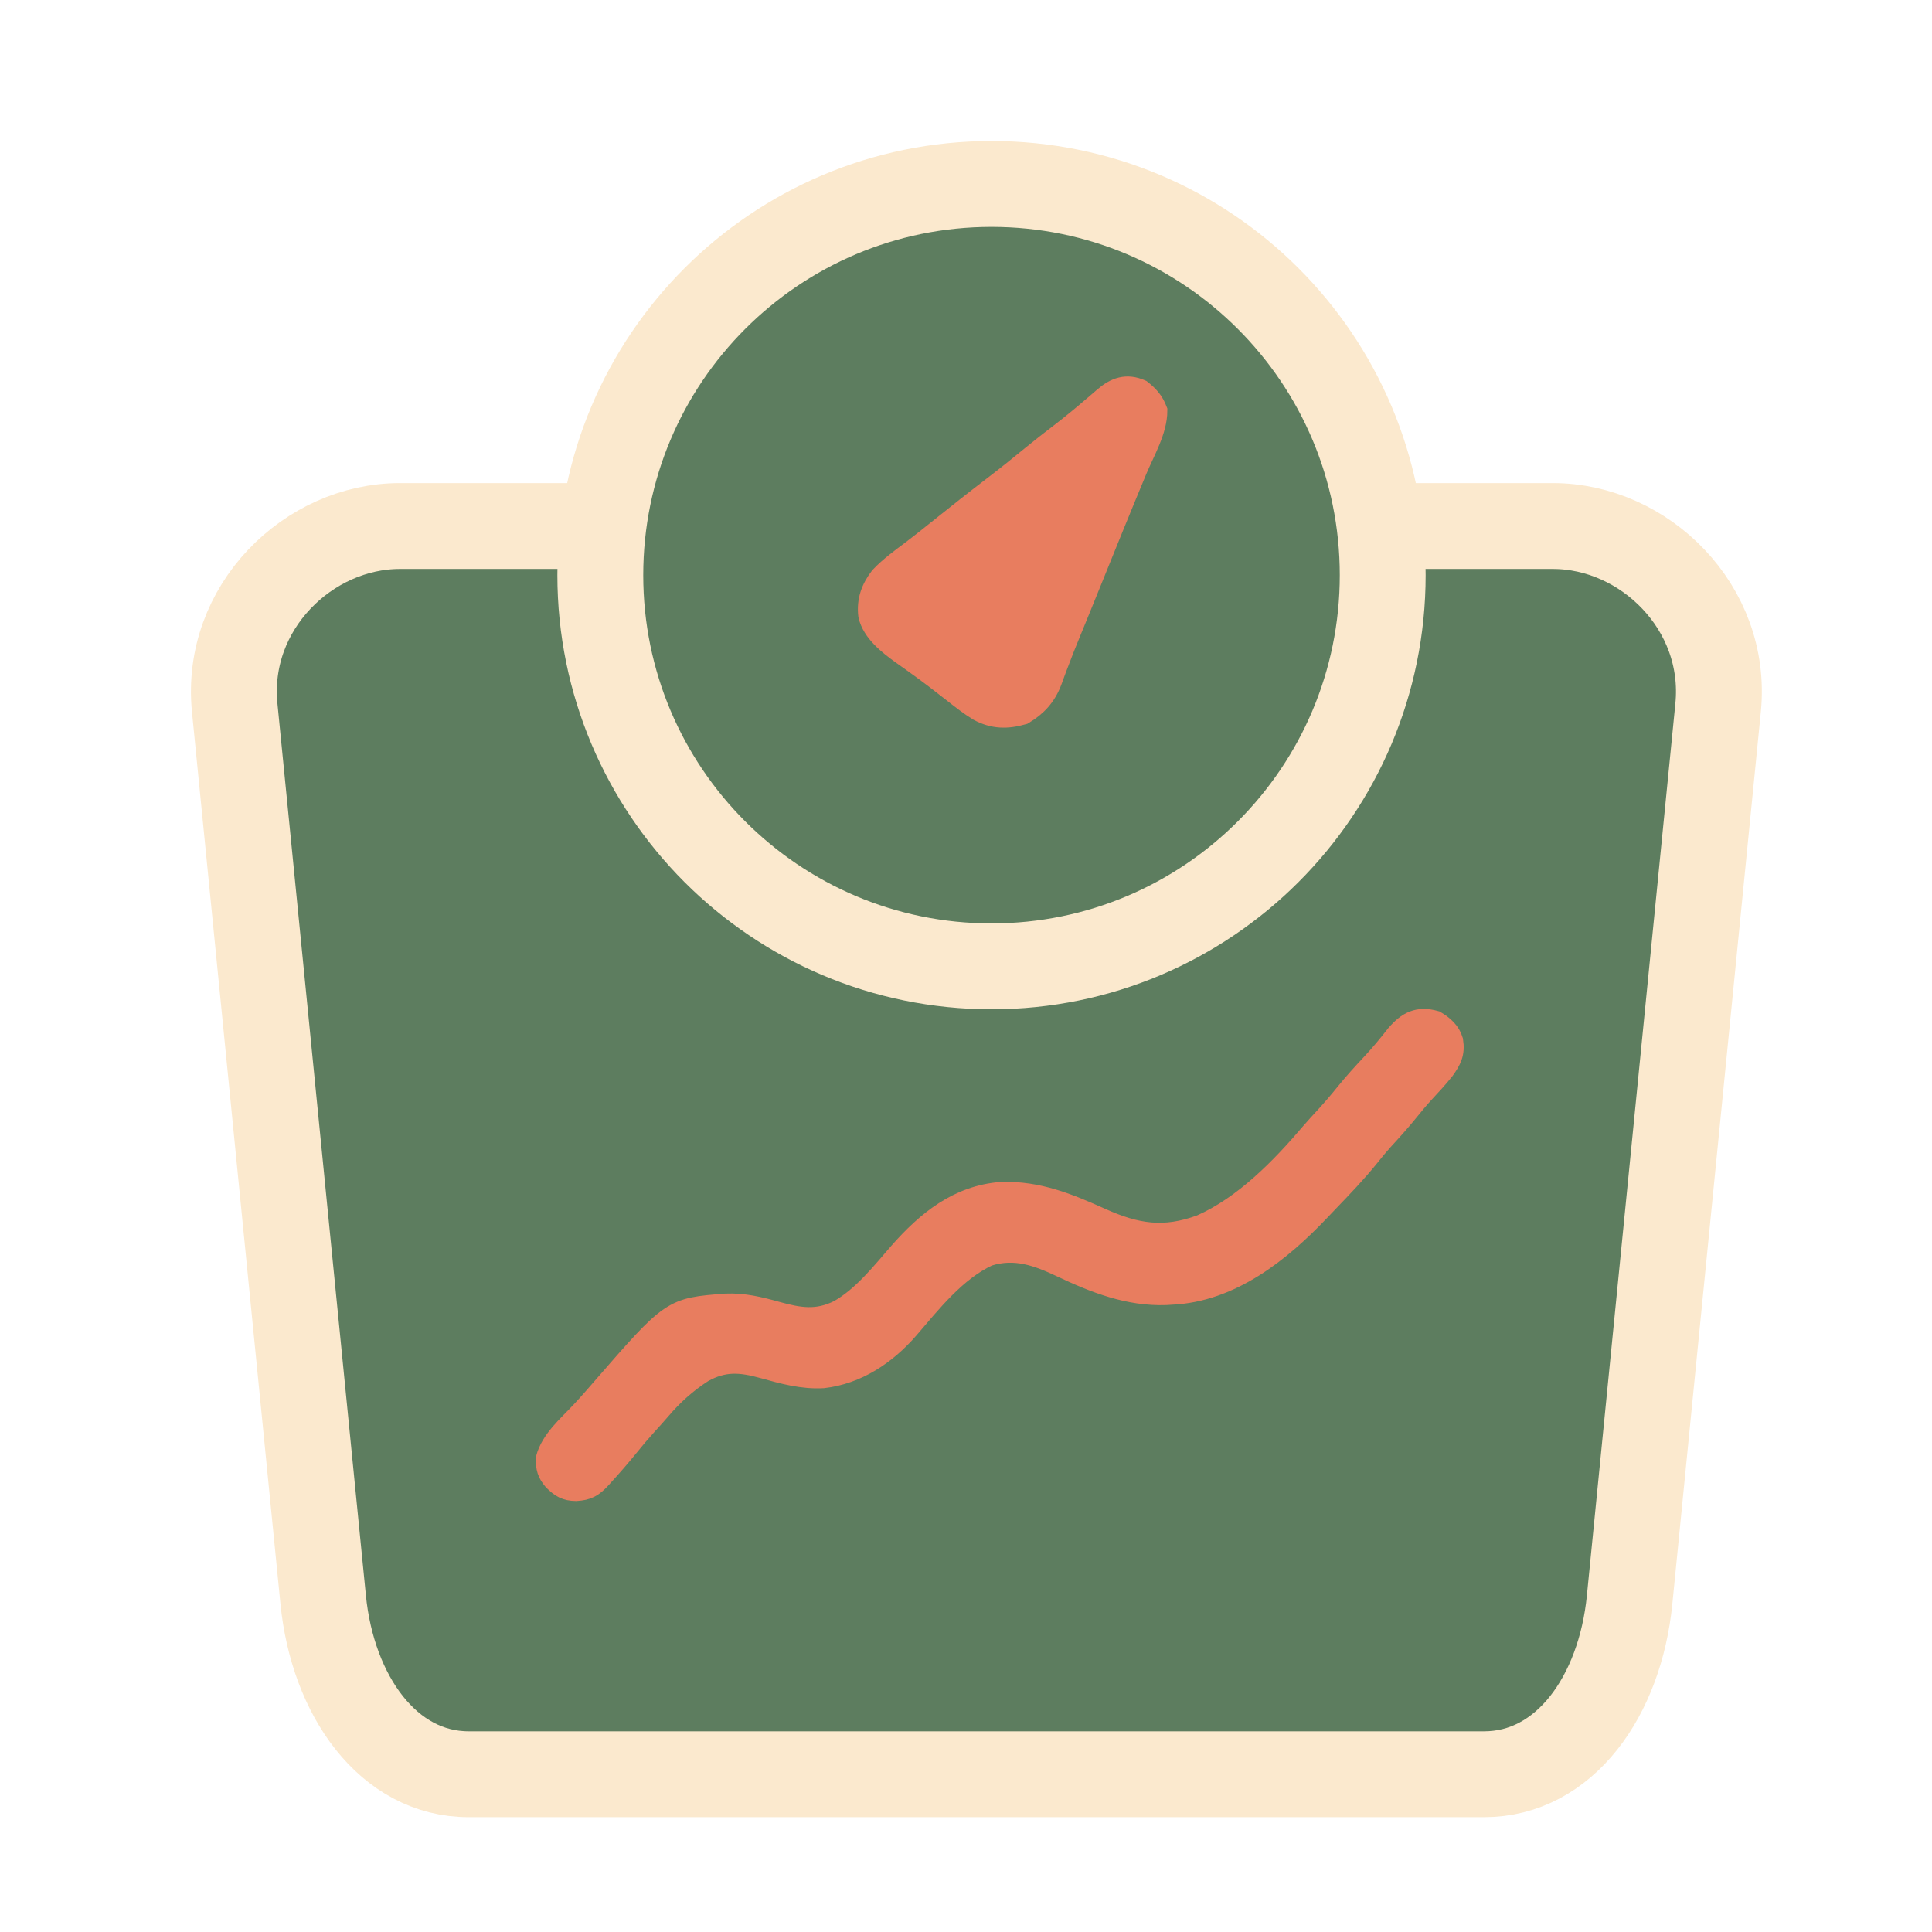
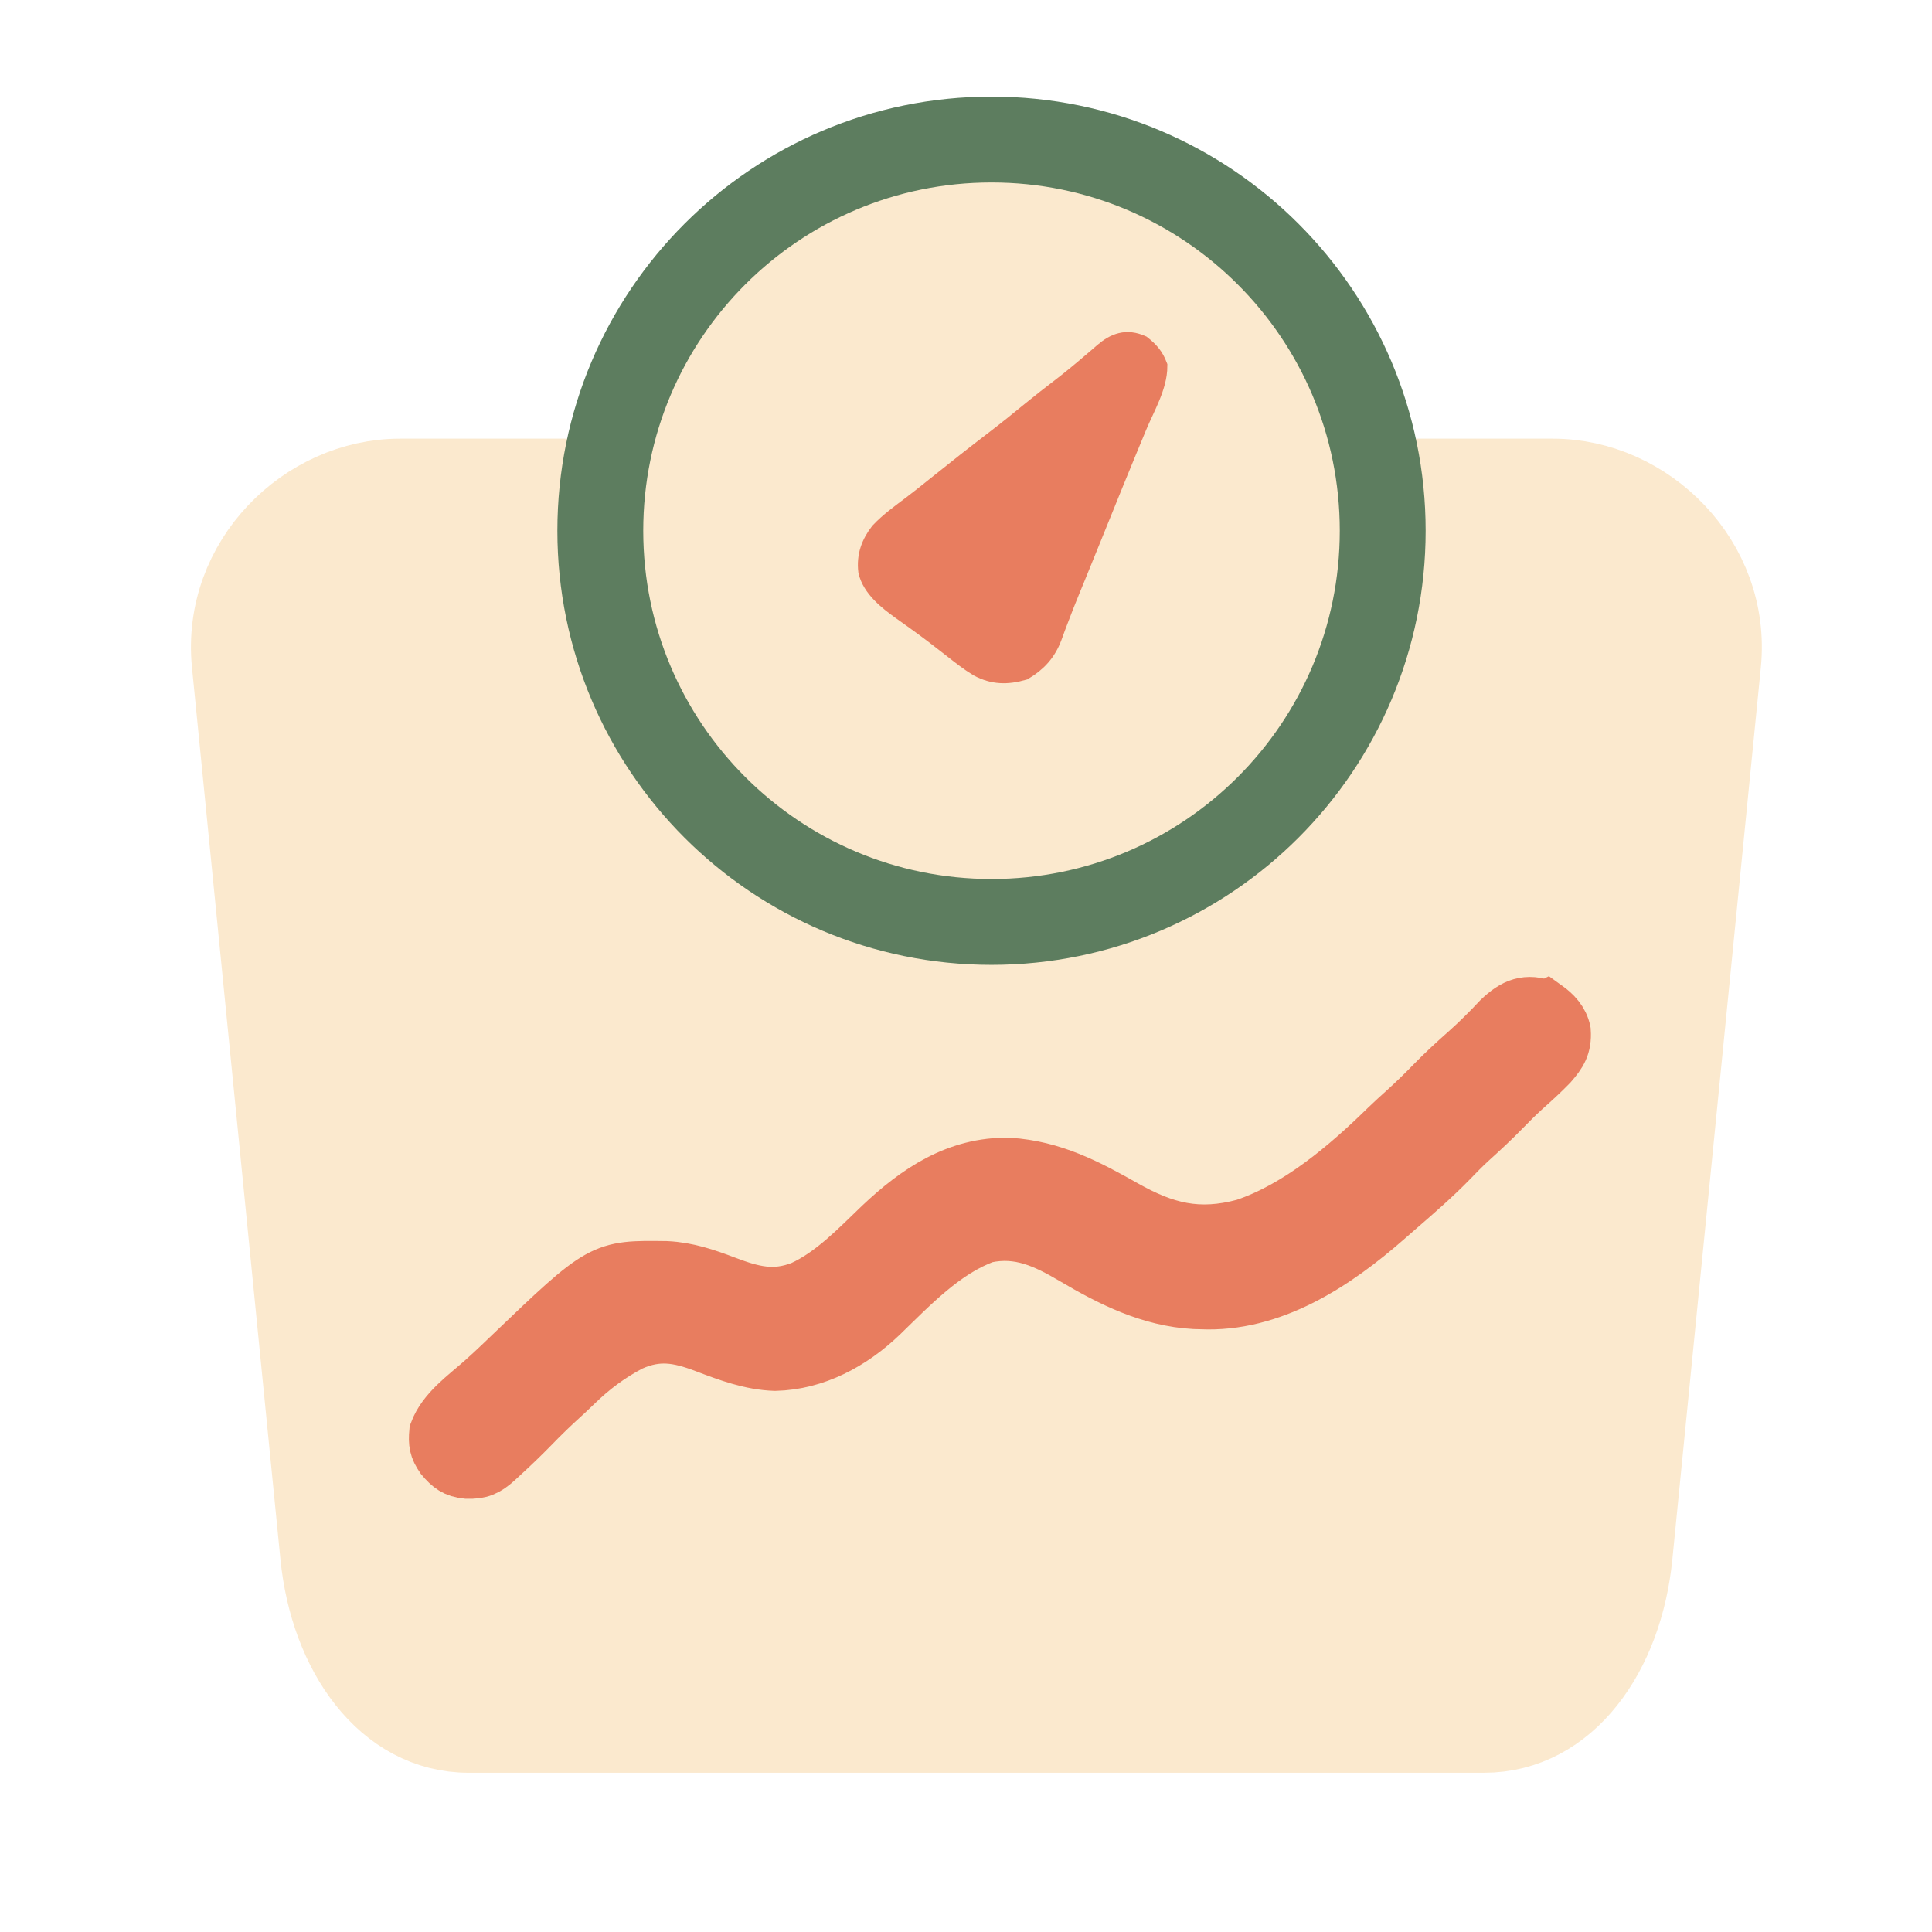
<svg xmlns="http://www.w3.org/2000/svg" version="1.1" viewBox="0 0 90 90" id="svg54" xml:space="preserve" width="23.812mm" height="23.812mm">
  <defs id="defs58" />
  <rect style="fill:none;fill-opacity:1;stroke:none;stroke-width:0.1;stroke-linecap:square;stroke-dasharray:none;stroke-opacity:1;paint-order:stroke markers fill" id="rect2472" width="90" height="90" x="0" y="0" />
-   <g id="g3373" transform="matrix(0.1,0,0,0.1,-5.840892,-5.720764)">
-     <path id="rect3120" style="fill:#5d7d5f;fill-opacity:1;stroke:#fbe9ce;stroke-width:40;stroke-linecap:square;stroke-dasharray:none;stroke-opacity:1" d="m 244.727,302.245 h 537.054 c 42.653,0 81.612,37.99 76.991,84.584 l -41.22,415.562 c -4.457,44.935 -30.241,81.33 -67.806,81.33 H 276.763 c -37.564,0 -63.379,-36.707 -67.806,-81.33 L 167.737,386.829 c -4.622,-46.594 34.338,-84.584 76.991,-84.584 z" />
-     <path d="m 727,533.006 c 3.625,2.118 6.793,4.895 8,9 0.916,5.837 -0.731,8.968 -4.035,13.555 -2.969,3.694 -6.161,7.158 -9.391,10.625 -2.465,2.701 -4.781,5.471 -7.074,8.32 -3.844,4.765 -7.908,9.272 -12.055,13.773 -2.289,2.553 -4.437,5.168 -6.57,7.852 -5.893,7.286 -12.37,14.025 -18.861,20.778 -1.282,1.335 -2.56,2.674 -3.832,4.018 -18.277,19.294 -41.454,37.886 -69.182,39.079 -0.802,0.052 -1.604,0.103 -2.43,0.156 -17.321,0.617 -33.135,-5.559 -48.508,-12.844 -11.249,-5.309 -21.76,-9.235 -34.343,-5.281 -15.156,7.031 -26.634,21.708 -37.344,34.176 -10.311,11.837 -23.761,20.842 -39.5,22.668 -9.628,0.549 -18.662,-1.96 -27.861,-4.521 -10.538,-2.927 -18.505,-3.583 -28.303,1.935 -7.592,4.879 -14.045,10.685 -19.871,17.555 -2.023,2.37 -4.114,4.667 -6.215,6.968 -3.091,3.42 -6.05,6.908 -8.937,10.5 -3.563,4.392 -7.254,8.636 -11.063,12.813 -0.512,0.569 -1.024,1.138 -1.552,1.724 -3.576,3.879 -6.095,5.287 -11.323,5.589 -4.703,-0.047 -7.081,-1.531 -10.371,-4.797 -2.816,-3.35 -3.379,-5.6 -3.379,-9.953 2.366,-8.725 10.072,-15.129 16.109,-21.583 2.238,-2.393 4.43,-4.818 6.579,-7.293 0.54,-0.621 1.08,-1.242 1.636,-1.882 0.553,-0.637 1.106,-1.274 1.676,-1.93 32.37,-37.243 32.37,-37.243 57.465,-39.191 8.33,-0.347 15.645,1.442 23.588,3.653 10.67,2.948 19.022,4.407 29.317,-0.778 11.103,-6.344 19.681,-17.251 27.966,-26.793 12.902,-14.663 27.484,-26.614 47.66,-28.114 17.08,-0.48 31.114,5.322 46.32,12.164 16.334,7.33 29.35,9.492 46.684,3.059 19.988,-8.827 37.252,-26.479 51.27,-42.988 2.145,-2.495 4.376,-4.904 6.605,-7.324 3.289,-3.602 6.445,-7.261 9.5,-11.063 3.862,-4.79 7.961,-9.286 12.168,-13.769 4.044,-4.335 7.773,-8.84 11.422,-13.516 5.278,-6.069 10.04,-8.562 18.035,-6.34 z" fill="#5D7D5E" id="path8" style="fill:#e87d5f;fill-opacity:1;stroke:#e87d5f;stroke-width:10;stroke-dasharray:none;stroke-opacity:1" />
+   <g id="g3373" transform="matrix(0.1,0,0,0.1,-5.840892,-7.789836)">
+     <path id="rect3120" style="fill:#fbe9ce;fill-opacity:1;stroke:#fbe9ce;stroke-width:40;stroke-linecap:square;stroke-dasharray:none;stroke-opacity:1" d="m 244.727,302.245 h 537.054 c 42.653,0 81.612,37.99 76.991,84.584 l -41.22,415.562 c -4.457,44.935 -30.241,81.33 -67.806,81.33 H 276.763 c -37.564,0 -63.379,-36.707 -67.806,-81.33 L 167.737,386.829 c -4.622,-46.594 34.338,-84.584 76.991,-84.584 z" />
+     <path d="m 778.865,546.622 c 4.105,2.933 7.592,6.604 8.585,11.649 0.455,7.086 -1.86,10.652 -6.317,15.778 -3.959,4.095 -8.159,7.889 -12.405,11.684 -3.246,2.962 -6.322,6.022 -9.379,9.18 -5.123,5.28 -10.482,10.227 -15.938,15.158 -3.02,2.804 -5.877,5.697 -8.724,8.675 -7.852,8.072 -16.343,15.425 -24.852,22.794 -1.681,1.457 -3.357,2.919 -5.027,4.388 -23.991,21.082 -53.768,40.786 -87.081,39.169 -0.965,-0.026 -1.931,-0.053 -2.925,-0.08 -20.796,-1.164 -39.042,-10.291 -56.639,-20.697 -12.879,-7.588 -25.026,-13.441 -40.518,-10.091 -18.909,6.75 -34.256,23.053 -48.442,36.797 -13.639,13.033 -30.723,22.332 -49.758,22.789 -11.582,-0.4 -22.117,-4.395 -32.845,-8.47 -12.289,-4.66 -21.751,-6.32 -34.082,-0.792 -9.621,5.005 -17.981,11.244 -25.707,18.826 -2.681,2.614 -5.436,5.133 -8.203,7.656 -4.075,3.753 -7.999,7.602 -11.848,11.584 -4.746,4.865 -9.629,9.538 -14.646,14.118 -0.675,0.625 -1.35,1.249 -2.047,1.893 -4.705,4.249 -7.874,5.658 -14.164,5.445 -5.623,-0.573 -8.306,-2.61 -11.884,-6.879 -3.002,-4.318 -3.429,-7.073 -2.951,-12.282 3.789,-10.181 13.714,-16.999 21.647,-24.059 2.941,-2.618 5.83,-5.279 8.674,-8.005 0.714,-0.684 1.429,-1.368 2.164,-2.073 0.732,-0.702 1.463,-1.403 2.218,-2.126 42.826,-41.014 42.826,-41.014 73.071,-40.589 10.007,0.499 18.564,3.444 27.826,6.962 12.445,4.7 22.279,7.363 35.169,2.288 13.983,-6.373 25.446,-18.483 36.409,-28.992 17.05,-16.13 35.812,-28.831 60.121,-28.41 20.492,1.301 36.649,9.785 54.095,19.643 18.742,10.565 34.081,14.582 55.53,8.787 24.889,-8.368 47.487,-27.596 66.075,-45.813 2.841,-2.75 5.775,-5.388 8.708,-8.039 4.331,-3.949 8.51,-7.981 12.583,-12.196 5.148,-5.308 10.547,-10.238 16.073,-15.141 5.315,-4.744 10.273,-9.725 15.153,-14.92 6.983,-6.683 12.955,-9.144 22.278,-5.607 z" fill="#5D7D5E" id="path8" style="fill:#e87d5f;fill-opacity:1;stroke:#e87d5f;stroke-width:24.034;stroke-dasharray:none;stroke-opacity:1" />
  </g>
-   <g id="g2673" transform="matrix(0.1,0,0,0.1,-5.120128,-3.037708)">
-     <circle style="fill:#5d7d5f;fill-opacity:1;stroke:#fbe9ce;stroke-width:40;stroke-linecap:square;stroke-dasharray:none;stroke-opacity:1" id="path3174" cx="513.085" cy="298.305" r="182.237" />
+   <g id="g2673" transform="matrix(0.1,0,0,0.1,-5.120128,-5.10678)">
+     <circle style="fill:#fbe9ce;fill-opacity:1;stroke:#5d7d5f;stroke-width:40;stroke-linecap:square;stroke-dasharray:none;stroke-opacity:1" id="path3174" cx="513.085" cy="298.305" r="182.237" />
    <path transform="translate(582.69,212.19)" d="m 0,0 c 3.486,2.732 5.725,5.271 7.312,9.438 0,9.315 -5.871,19.064 -9.427,27.619 -1.553,3.738 -3.098,7.479 -4.643,11.22 -0.322,0.779 -0.644,1.558 -0.975,2.361 -3.586,8.688 -7.117,17.399 -10.642,26.112 -0.633,1.565 -1.267,3.13 -1.9,4.695 -0.31,0.765 -0.619,1.53 -0.938,2.318 -0.306,0.756 -0.612,1.512 -0.928,2.292 -0.453,1.12 -0.453,1.12 -0.915,2.262 -1.907,4.712 -3.821,9.421 -5.741,14.128 -0.476,1.169 -0.953,2.337 -1.443,3.541 -0.908,2.22 -1.817,4.44 -2.729,6.659 -2.042,4.985 -4.04,9.977 -5.926,15.023 -0.347,0.915 -0.694,1.83 -1.053,2.773 -0.629,1.668 -1.245,3.342 -1.841,5.022 -2.627,6.908 -6.807,11.506 -13.149,15.287 -7.464,2.115 -13.689,2.047 -20.556,-1.606 -4.245,-2.576 -8.104,-5.645 -12.006,-8.706 -1.852,-1.437 -3.705,-2.872 -5.559,-4.305 -0.933,-0.722 -1.866,-1.443 -2.827,-2.187 -2.688,-2.047 -5.406,-4.042 -8.149,-6.016 -0.847,-0.611 -1.693,-1.221 -2.565,-1.85 -1.589,-1.14 -3.182,-2.274 -4.782,-3.398 -6.116,-4.408 -13.531,-10.18 -15.306,-17.87 -0.784,-6.796 1.237,-12.407 5.368,-17.777 4.489,-4.746 9.843,-8.562 15.043,-12.488 3.73,-2.824 7.382,-5.74 11.027,-8.672 9.234,-7.415 18.525,-14.751 27.938,-21.937 5.653,-4.321 11.17,-8.798 16.676,-13.304 4.157,-3.393 8.362,-6.704 12.636,-9.946 5.602,-4.271 10.992,-8.749 16.34,-13.333 0.981,-0.839 1.962,-1.678 2.972,-2.543 0.53,-0.461 1.06,-0.923 1.606,-1.399 C -11.832,-1.097 -6.682,-2.953 0,0 Z" fill="#5E7E60" id="path10" style="fill:#e87d5f;fill-opacity:1;stroke:#e87d5f;stroke-width:10;stroke-dasharray:none;stroke-opacity:1" />
  </g>
</svg>
